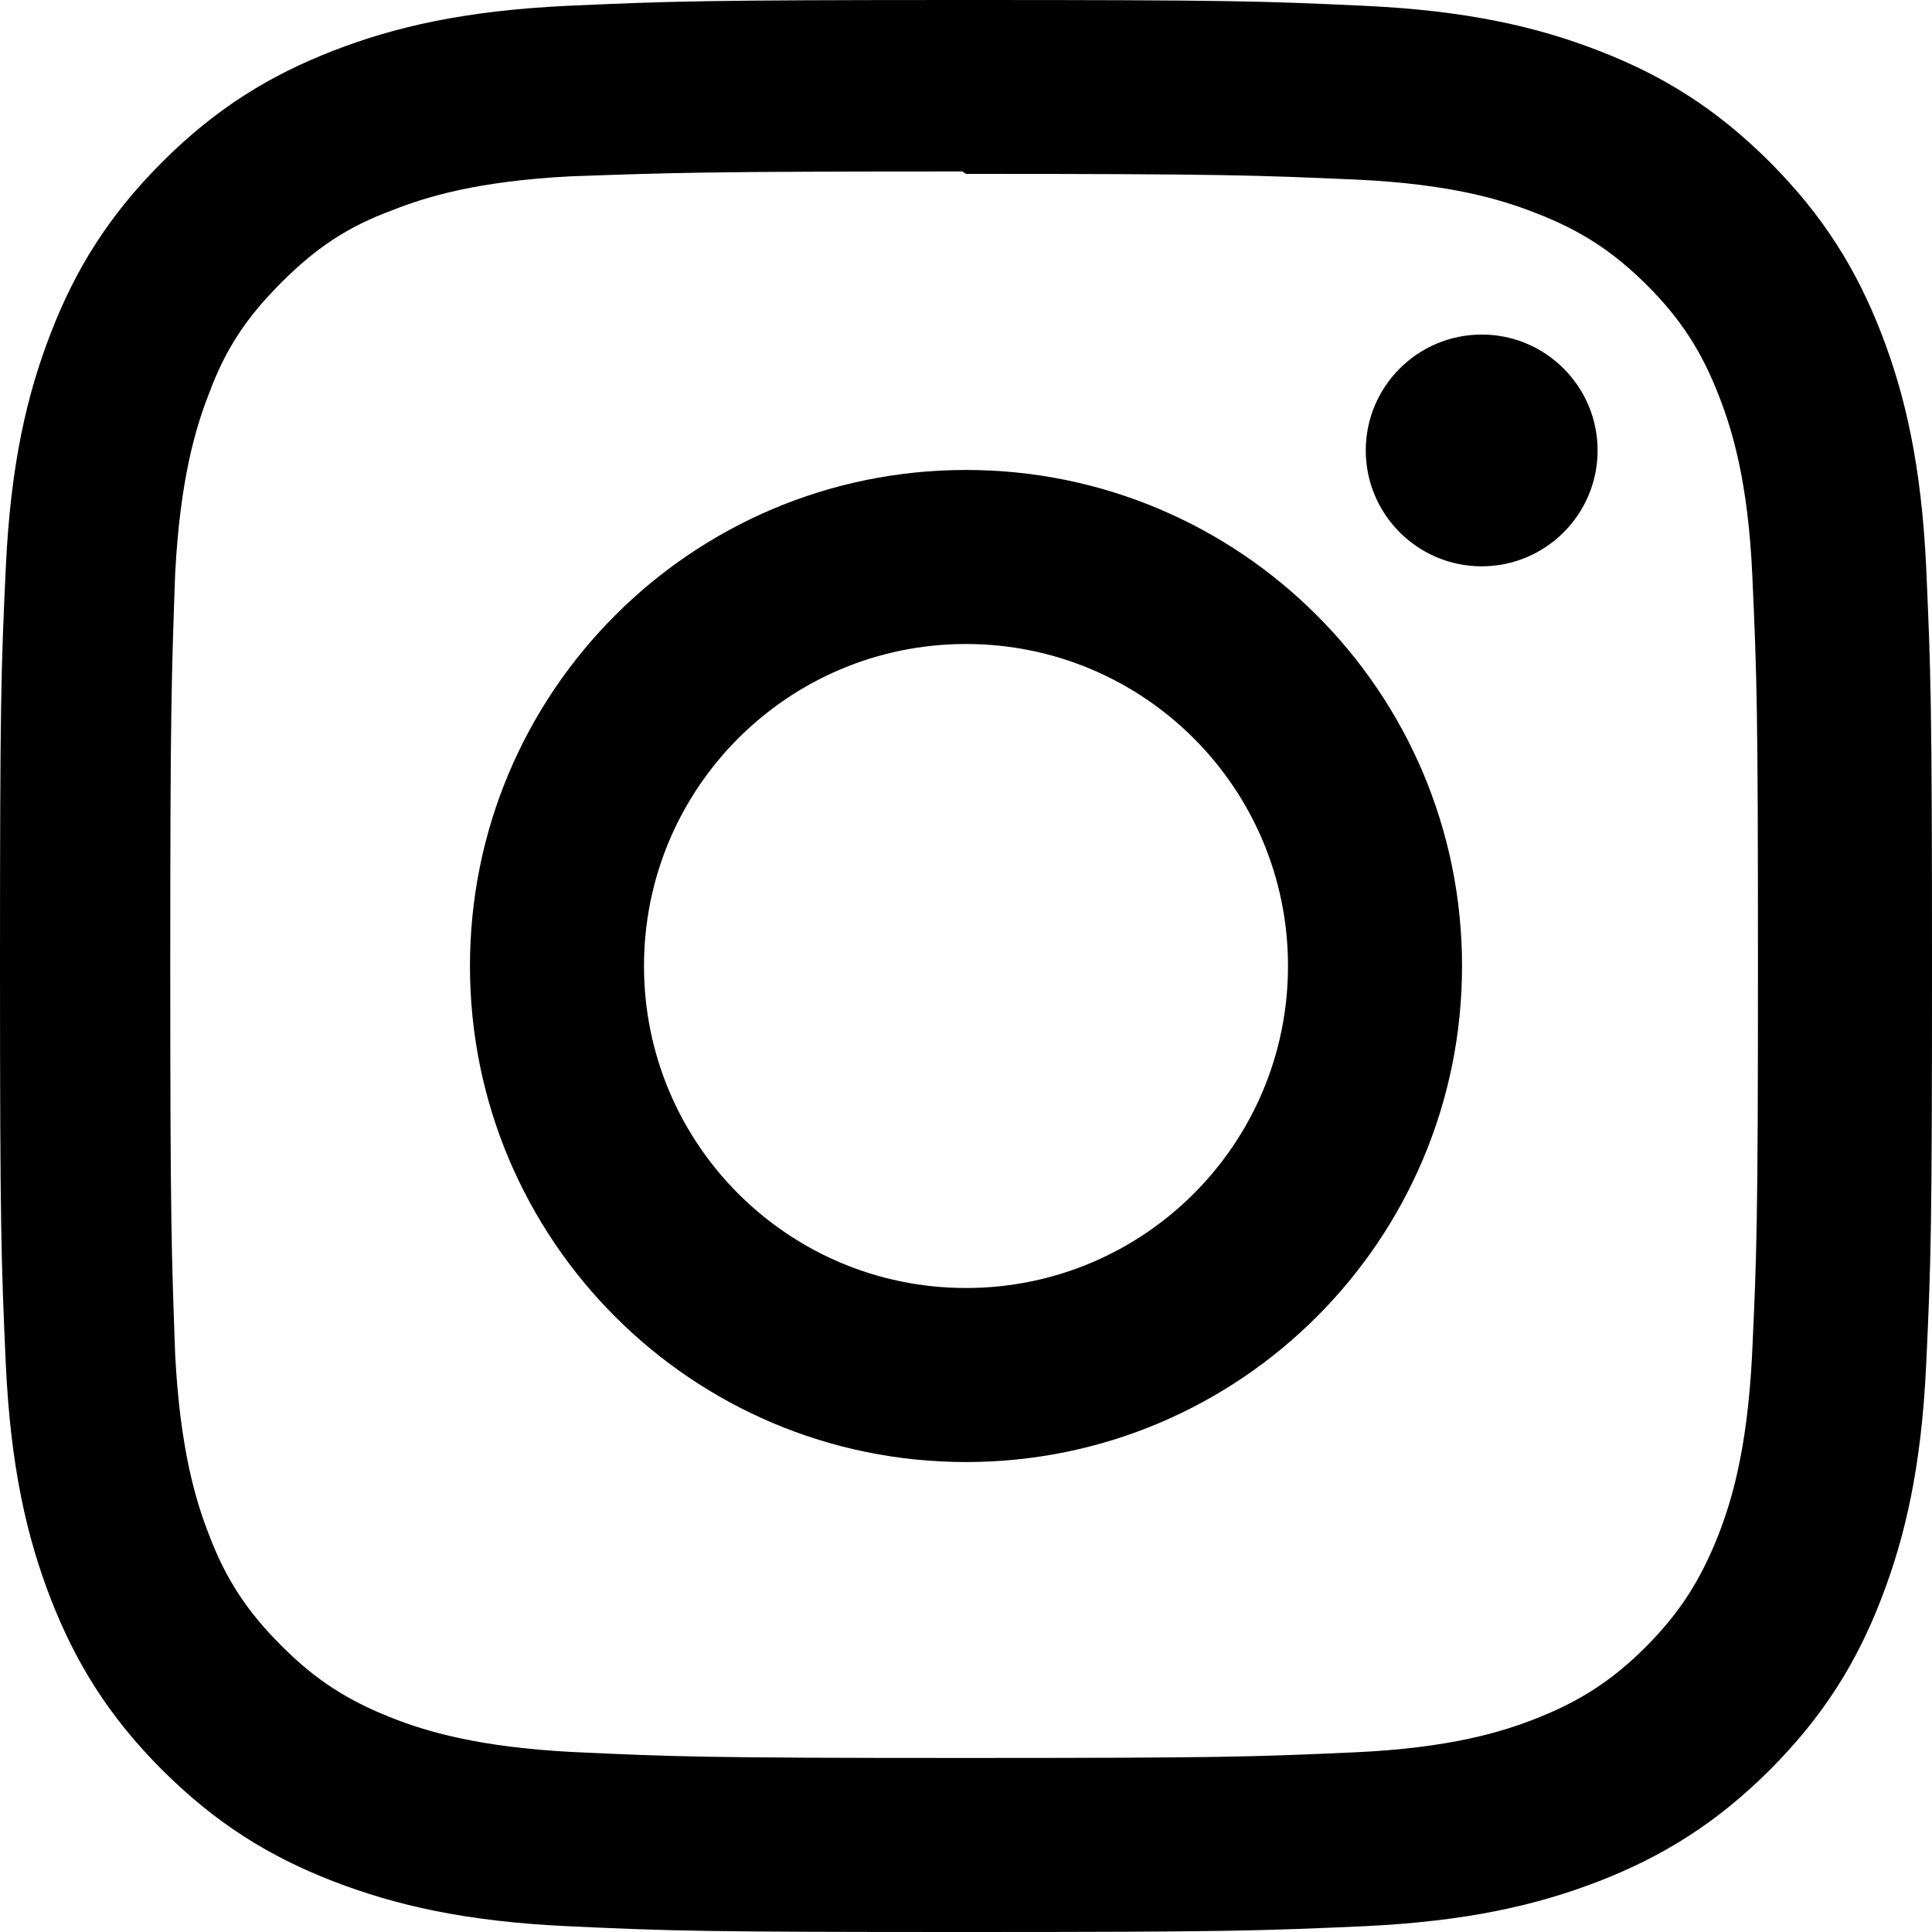
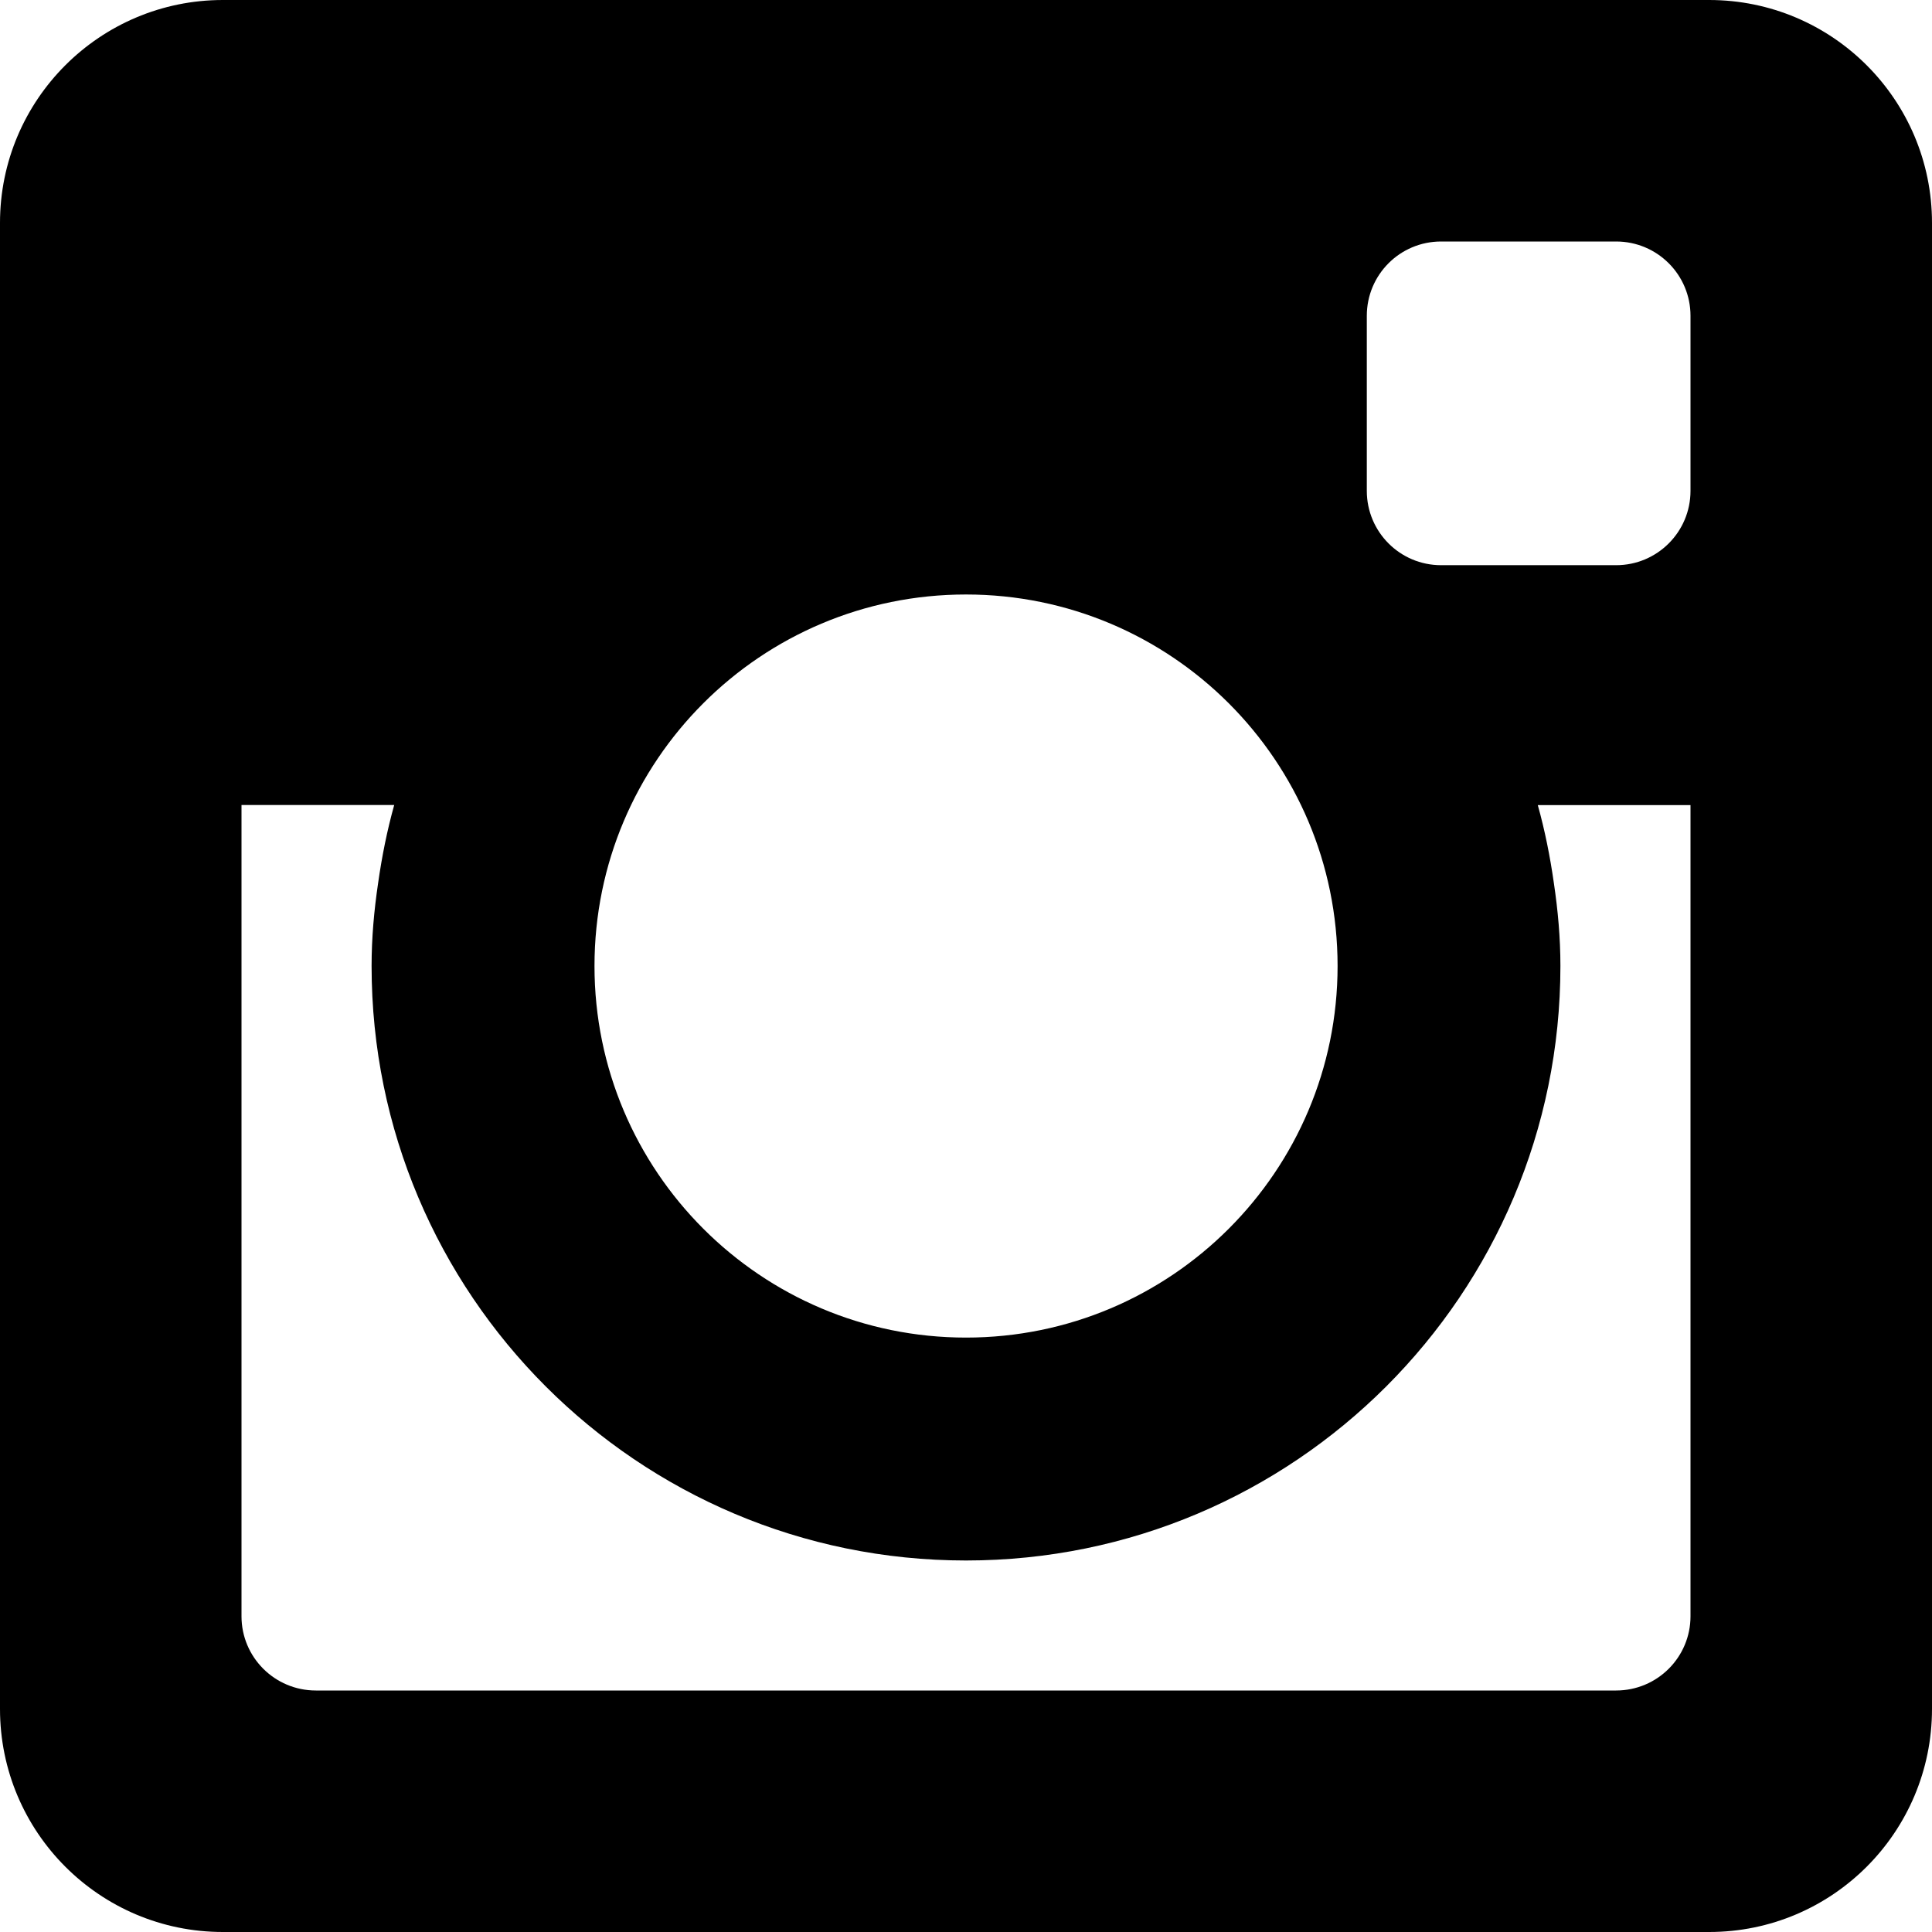
- <svg xmlns="http://www.w3.org/2000/svg" aria-labelledby="simpleicons-instagram-icon" role="img" viewBox="0 0 24 24">
-   <path d="M12 0C8.74 0 8.333.015 7.053.072 5.775.132 4.905.333 4.14.63c-.789.306-1.459.717-2.126 1.384S.935 3.35.63 4.14C.333 4.905.131 5.775.072 7.053.012 8.333 0 8.74 0 12s.015 3.667.072 4.947c.06 1.277.261 2.148.558 2.913.306.788.717 1.459 1.384 2.126.667.666 1.336 1.079 2.126 1.384.766.296 1.636.499 2.913.558C8.333 23.988 8.74 24 12 24s3.667-.015 4.947-.072c1.277-.06 2.148-.262 2.913-.558.788-.306 1.459-.718 2.126-1.384.666-.667 1.079-1.335 1.384-2.126.296-.765.499-1.636.558-2.913.06-1.28.072-1.687.072-4.947s-.015-3.667-.072-4.947c-.06-1.277-.262-2.149-.558-2.913-.306-.789-.718-1.459-1.384-2.126C21.319 1.347 20.651.935 19.86.63c-.765-.297-1.636-.499-2.913-.558C15.667.012 15.26 0 12 0zm0 2.16c3.203 0 3.585.016 4.85.071 1.17.055 1.805.249 2.227.415.562.217.96.477 1.382.896.419.42.679.819.896 1.381.164.422.36 1.057.413 2.227.057 1.266.07 1.646.07 4.85s-.015 3.585-.074 4.85c-.061 1.17-.256 1.805-.421 2.227-.224.562-.479.96-.899 1.382-.419.419-.824.679-1.38.896-.42.164-1.065.36-2.235.413-1.274.057-1.649.07-4.859.07-3.211 0-3.586-.015-4.859-.074-1.171-.061-1.816-.256-2.236-.421-.569-.224-.96-.479-1.379-.899-.421-.419-.69-.824-.9-1.38-.165-.42-.359-1.065-.42-2.235-.045-1.26-.061-1.649-.061-4.844 0-3.196.016-3.586.061-4.861.061-1.17.255-1.814.42-2.234.21-.57.479-.96.9-1.381.419-.419.81-.689 1.379-.898.42-.166 1.051-.361 2.221-.421 1.275-.045 1.65-.06 4.859-.06l.045.03zm0 3.678c-3.405 0-6.162 2.76-6.162 6.162 0 3.405 2.76 6.162 6.162 6.162 3.405 0 6.162-2.76 6.162-6.162 0-3.405-2.76-6.162-6.162-6.162zM12 16c-2.21 0-4-1.79-4-4s1.79-4 4-4 4 1.79 4 4-1.79 4-4 4zm7.846-10.405c0 .795-.646 1.44-1.44 1.44-.795 0-1.44-.646-1.44-1.44 0-.794.646-1.439 1.44-1.439.793-.001 1.44.645 1.44 1.439z" />
+ <svg xmlns="http://www.w3.org/2000/svg" class="icon sm" viewBox="0 0 24 24">
+   <path clip-rule="evenodd" fill-rule="evenodd" d="M 21.231 0 h -18.462 c -1.529 0 -2.769 1.24 -2.769 2.769 v 18.46 c 0 1.531 1.24 2.771 2.769 2.771 h 18.463 c 1.529 0 2.768 -1.24 2.768 -2.771 v -18.46 c 0 -1.529 -1.239 -2.769 -2.769 -2.769 Z m -9.231 7.385 c 2.549 0 4.616 2.065 4.616 4.615 c 0 2.549 -2.067 4.616 -4.616 4.616 s -4.615 -2.068 -4.615 -4.616 c 0 -2.55 2.066 -4.615 4.615 -4.615 Z m 9 12.693 c 0 0.509 -0.413 0.922 -0.924 0.922 h -16.152 c -0.511 0 -0.924 -0.413 -0.924 -0.922 v -10.078 h 1.897 c -0.088 0.315 -0.153 0.64 -0.2 0.971 c -0.05 0.337 -0.081 0.679 -0.081 1.029 c 0 4.079 3.306 7.385 7.384 7.385 s 7.384 -3.306 7.384 -7.385 c 0 -0.35 -0.031 -0.692 -0.081 -1.028 c -0.047 -0.331 -0.112 -0.656 -0.2 -0.971 h 1.897 v 10.077 Z m 0 -13.98 c 0 0.509 -0.413 0.923 -0.924 0.923 h -2.174 c -0.511 0 -0.923 -0.414 -0.923 -0.923 v -2.175 c 0 -0.51 0.412 -0.923 0.923 -0.923 h 2.174 c 0.511 0 0.924 0.413 0.924 0.923 v 2.175 Z" />
</svg>
